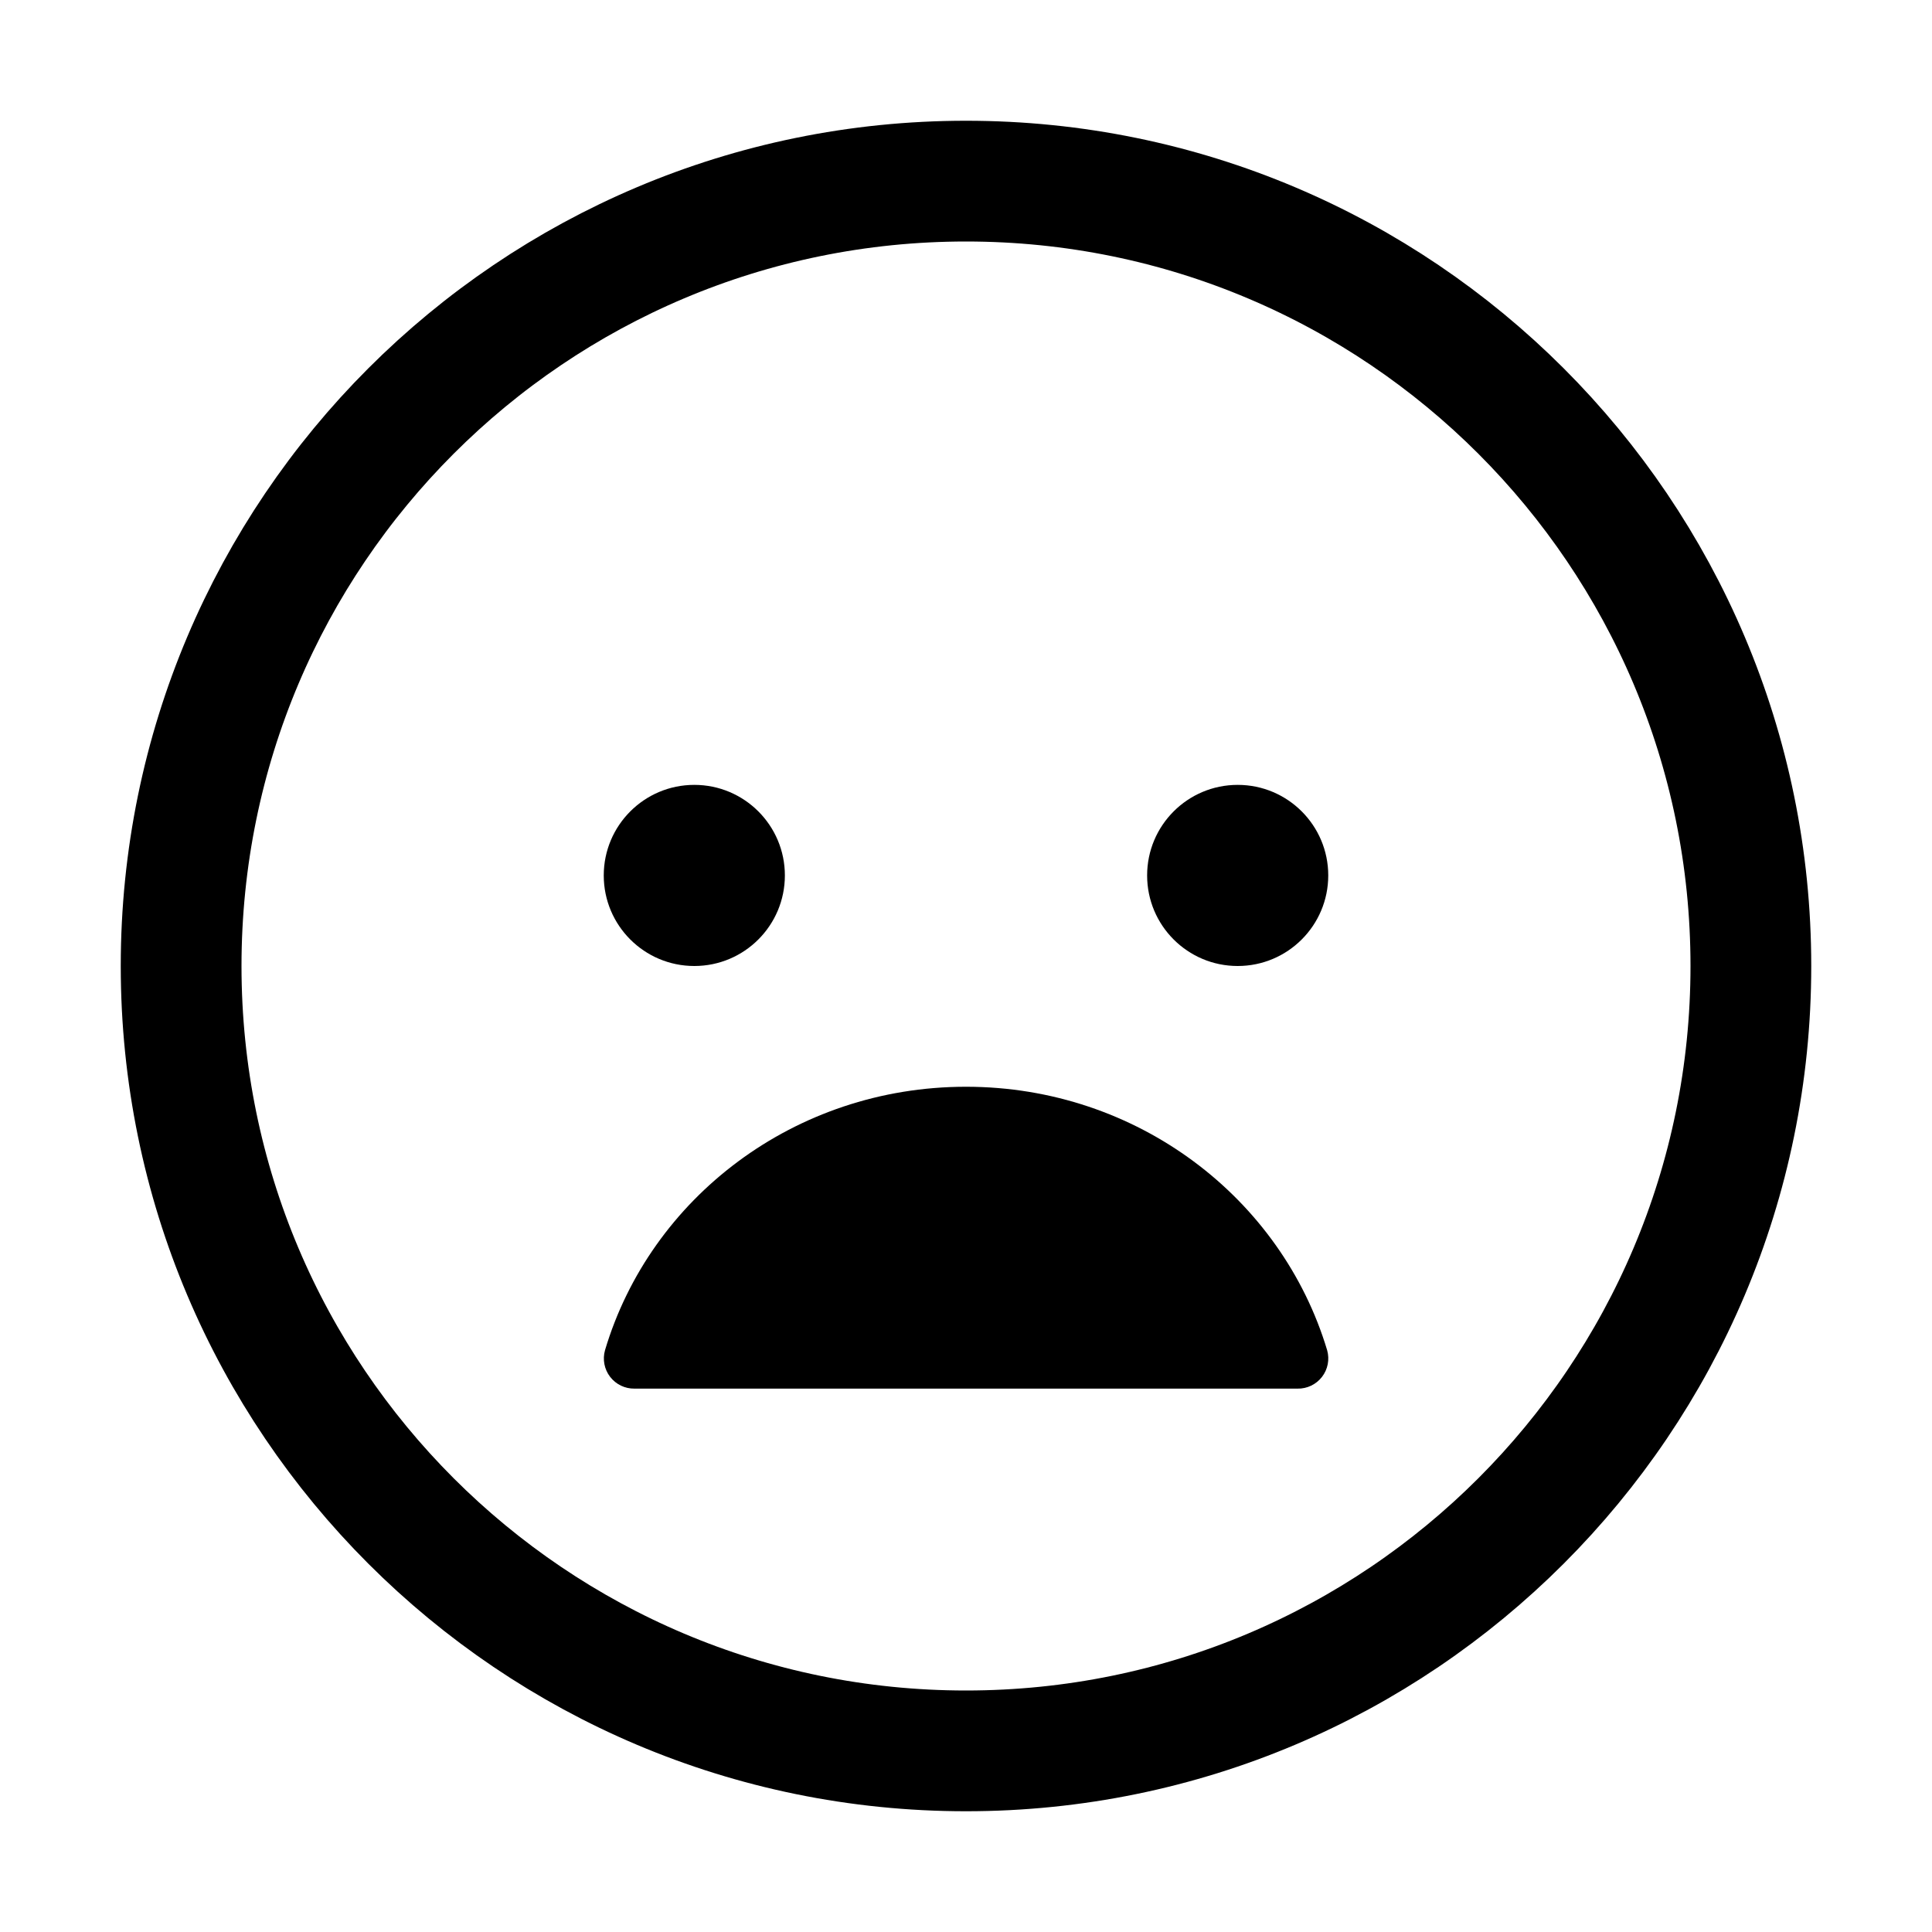
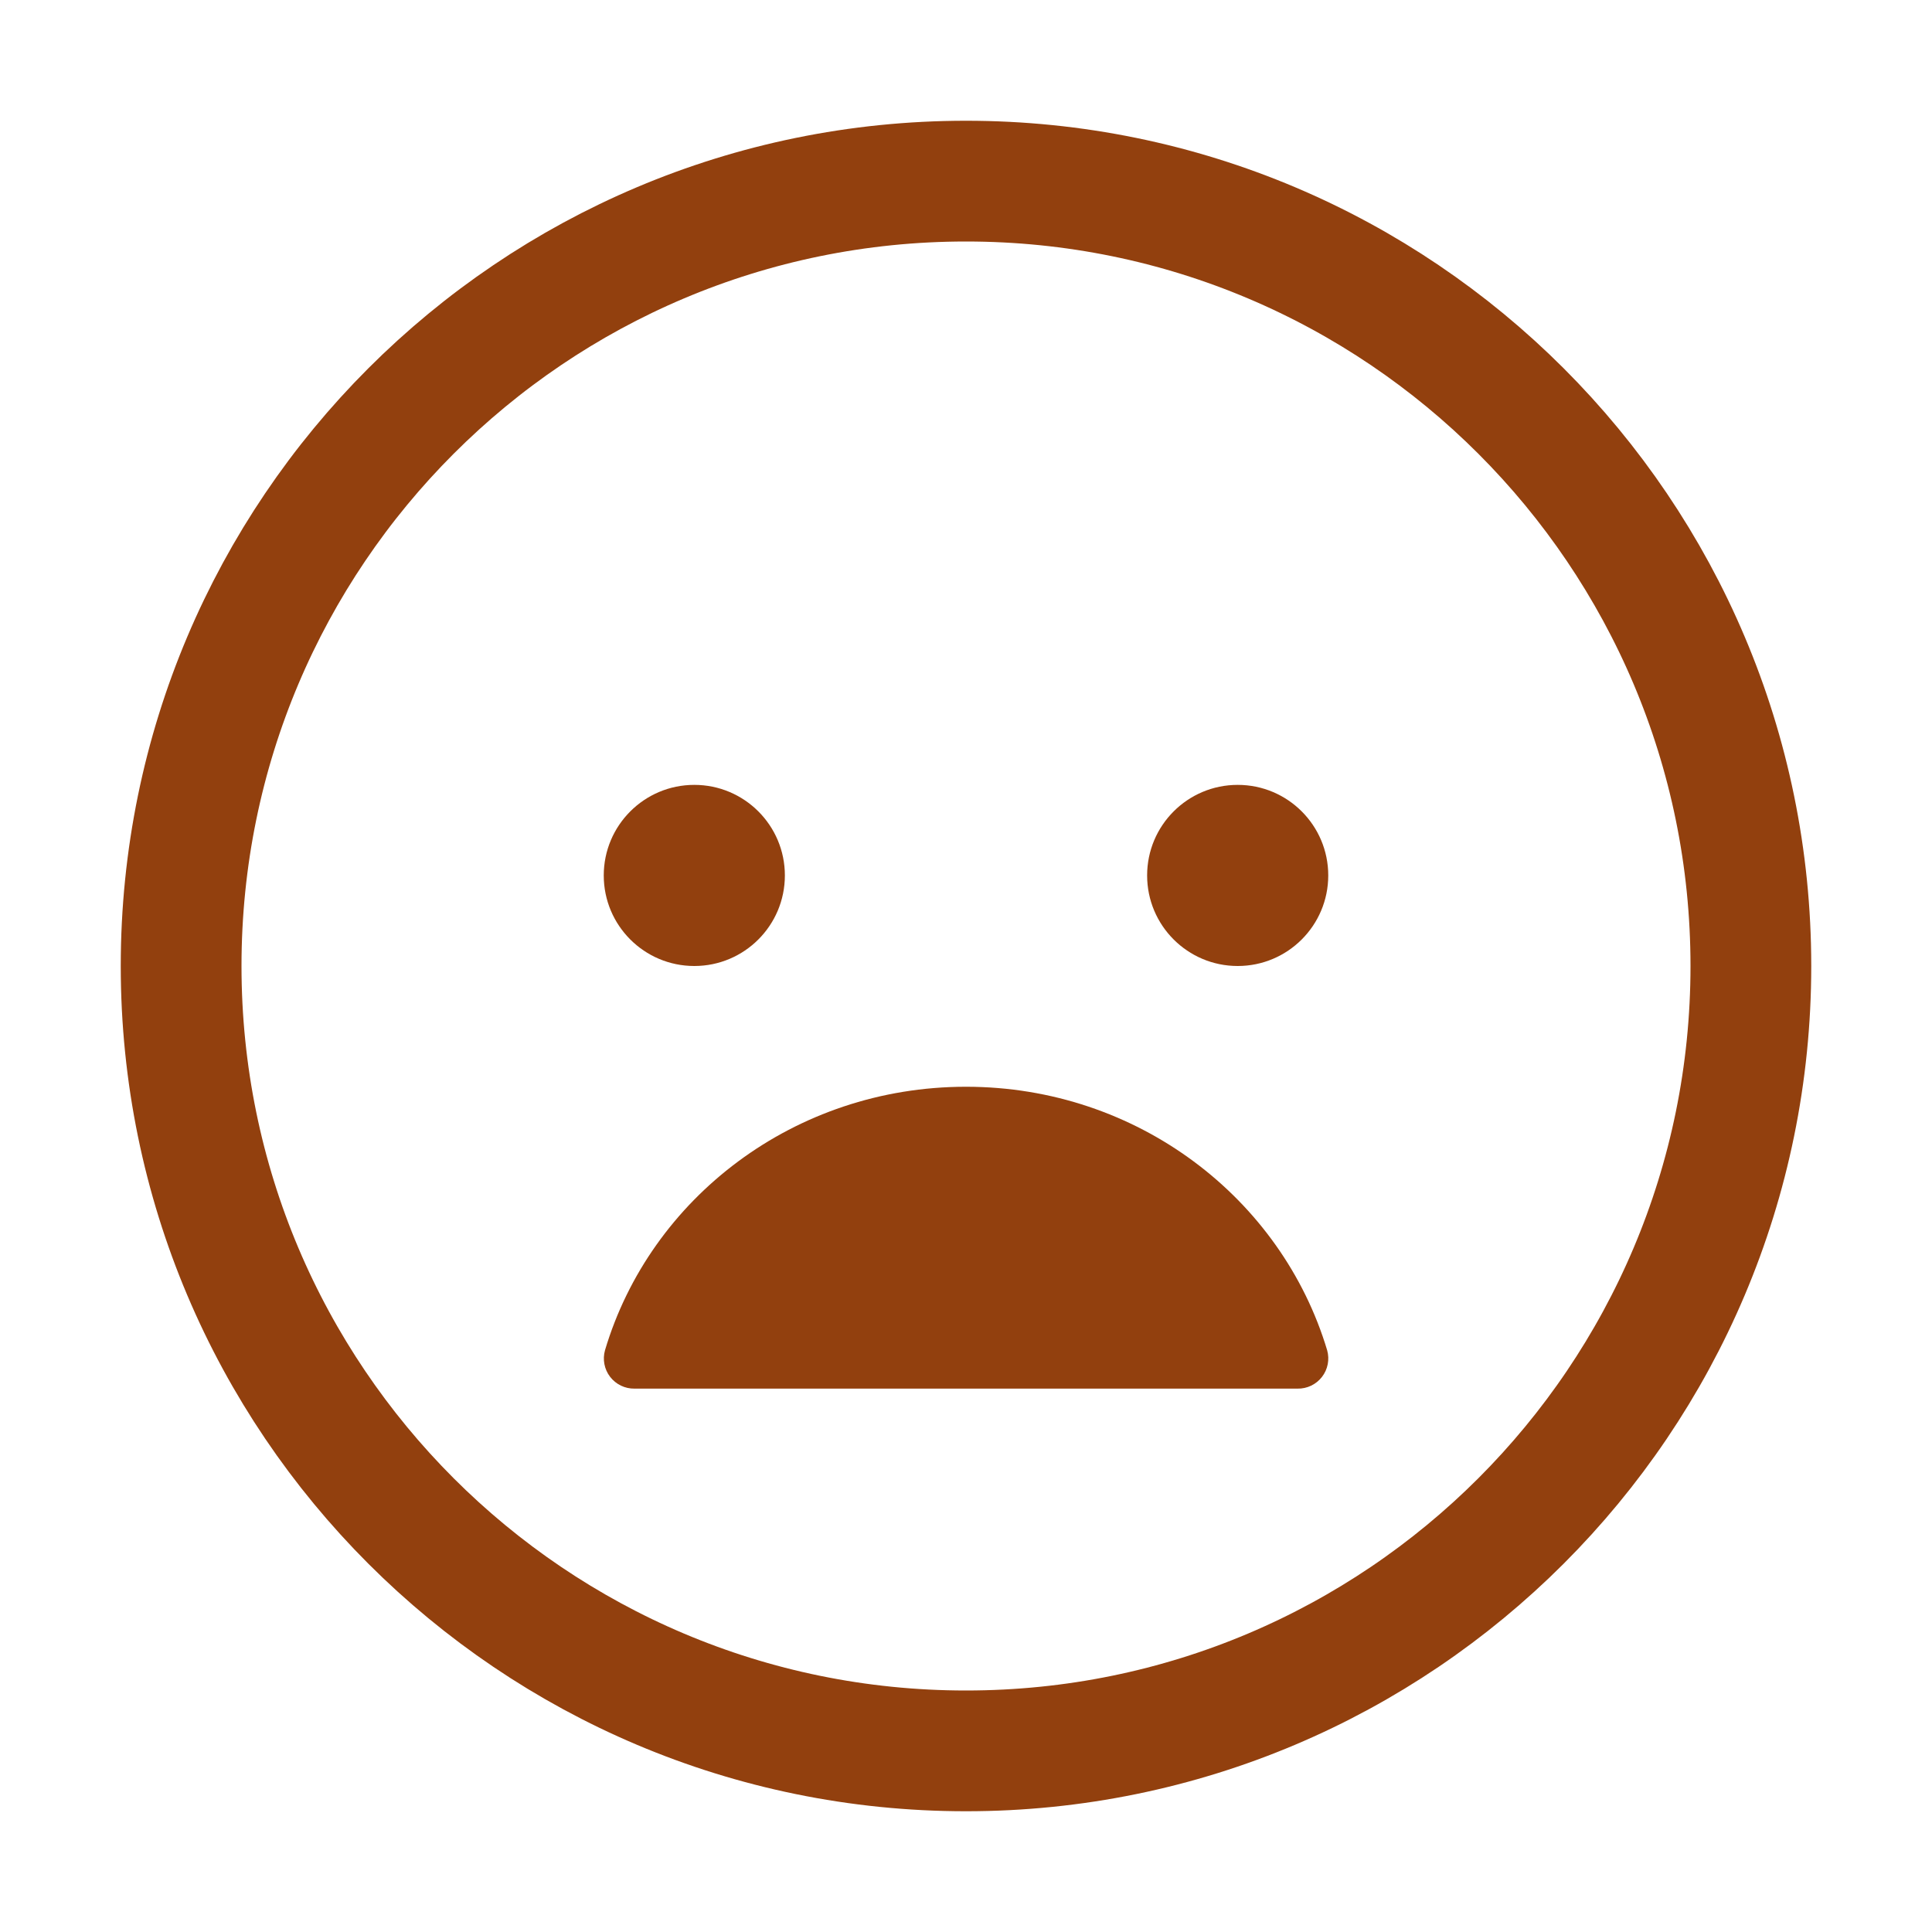
- <svg xmlns="http://www.w3.org/2000/svg" class="ionicon" viewBox="0 0 512 512">
+ <svg xmlns="http://www.w3.org/2000/svg" class="ionicon" viewBox="0 0 512 512" fill="#92400e">
  <circle cx="184" cy="232" r="24" />
  <path d="M256 288c45.42 0 83.62 29.53 95.71 69.83a8 8 0 01-7.87 10.17H168.15a8 8 0 01-7.82-10.17C172.32 317.53 210.53 288 256 288z" />
  <circle cx="328" cy="232" r="24" />
-   <circle cx="256" cy="256" r="208" fill="none" stroke="currentColor" stroke-miterlimit="10" stroke-width="32" />
+   <circle cx="256" cy="256" r="208" fill="none" stroke="#92400e" stroke-miterlimit="10" stroke-width="32" />
</svg>
